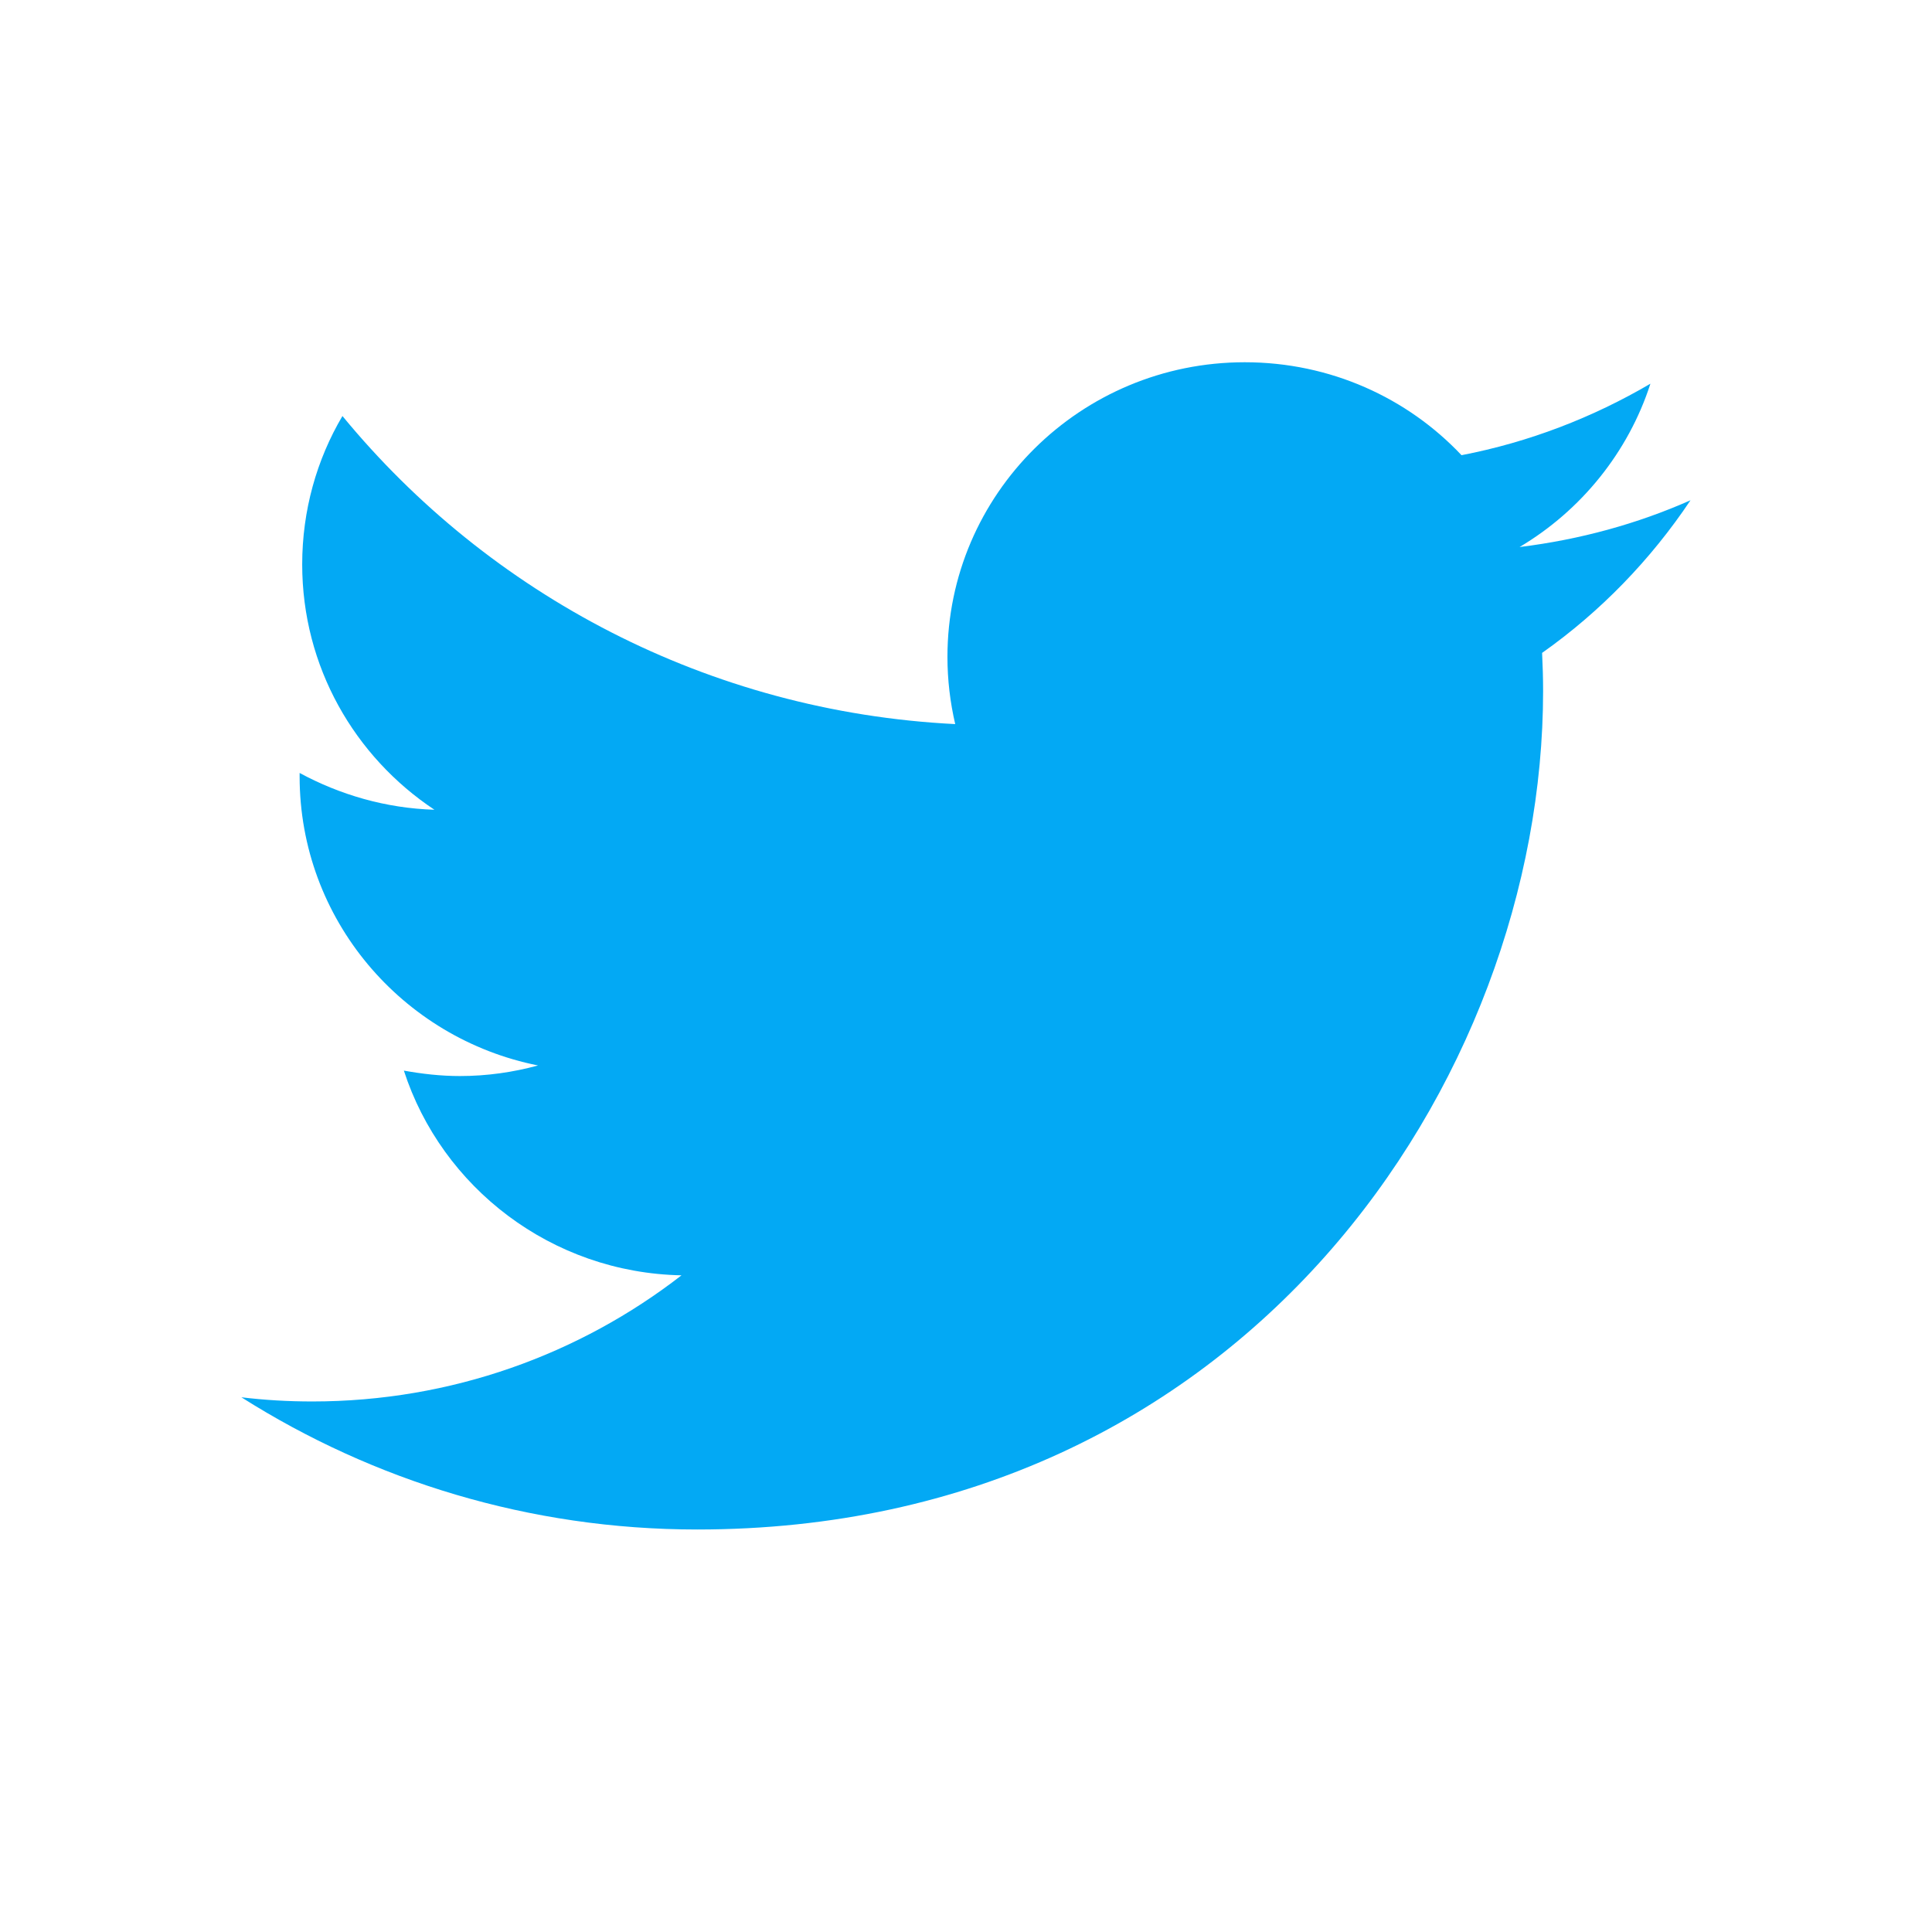
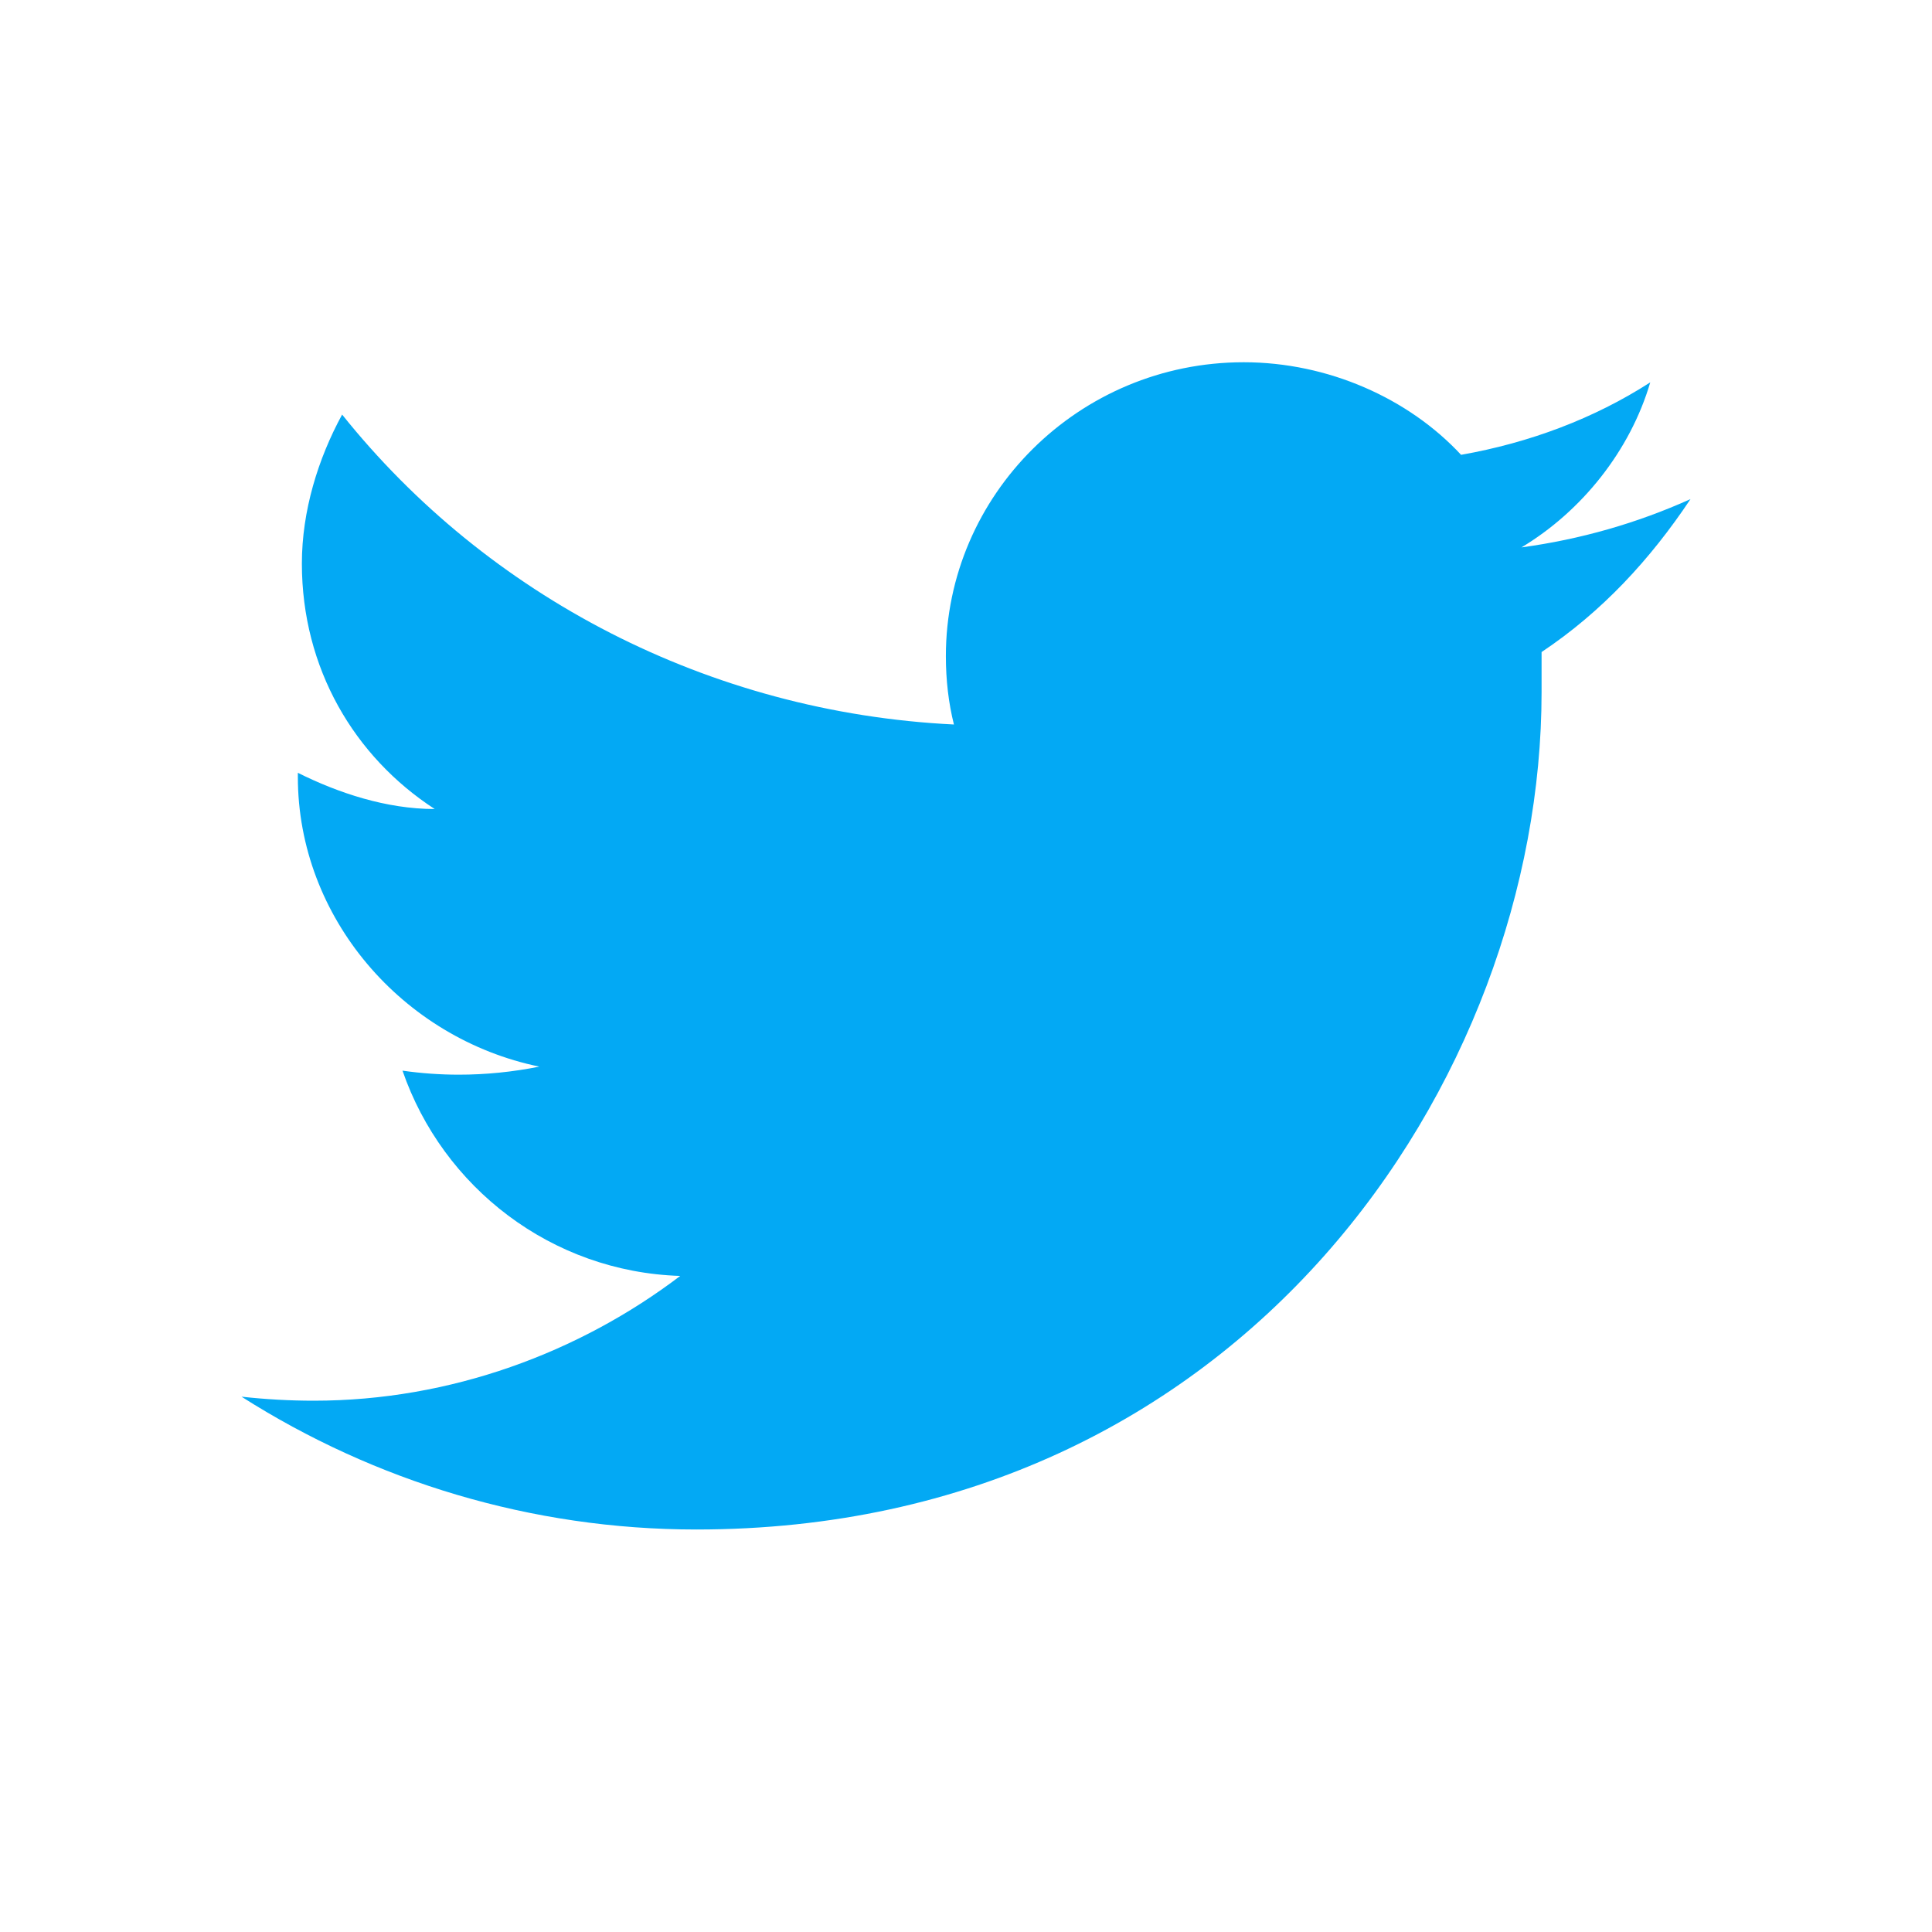
- <svg xmlns="http://www.w3.org/2000/svg" viewBox="0 0 48 48" width="48px" height="48px">
-   <path fill="#03A9F4" d="M42,12.429c-1.323,0.586-2.746,0.977-4.247,1.162c1.526-0.906,2.7-2.351,3.251-4.058c-1.428,0.837-3.01,1.452-4.693,1.776C34.967,9.884,33.05,9,30.926,9c-4.08,0-7.387,3.278-7.387,7.32c0,0.572,0.067,1.129,0.193,1.67c-6.138-0.308-11.582-3.226-15.224-7.654c-0.64,1.082-1,2.349-1,3.686c0,2.541,1.301,4.778,3.285,6.096c-1.211-0.037-2.351-0.374-3.349-0.914c0,0.022,0,0.055,0,0.086c0,3.551,2.547,6.508,5.923,7.181c-0.617,0.169-1.269,0.263-1.941,0.263c-0.477,0-0.942-0.054-1.392-0.135c0.94,2.902,3.667,5.023,6.898,5.086c-2.528,1.96-5.712,3.134-9.174,3.134c-0.598,0-1.183-0.034-1.761-0.104C9.268,36.786,13.152,38,17.321,38c13.585,0,21.017-11.156,21.017-20.834c0-0.317-0.01-0.633-0.025-0.945C39.763,15.197,41.013,13.905,42,12.429" />
+ <svg xmlns="http://www.w3.org/2000/svg" version="1.2" viewBox="0 0 48 48" width="64" height="64">
+   <style>.a{fill:#03a9f4}</style>
+   <path class="a" d="m42 12.4q-2 0.9-4.2 1.2c1.5-0.9 2.7-2.4 3.2-4.1-1.4 0.9-3 1.5-4.7 1.8-1.3-1.4-3.3-2.3-5.4-2.3-4.1 0-7.4 3.3-7.4 7.3q0 0.9 0.2 1.7c-6.1-0.3-11.6-3.2-15.2-7.7-0.6 1.1-1 2.4-1 3.7 0 2.6 1.3 4.8 3.3 6.1-1.2 0-2.4-0.4-3.4-0.9q0 0 0 0.1c0 3.5 2.6 6.5 6 7.2q-1 0.2-2 0.2-0.7 0-1.4-0.1c1 2.9 3.7 5 6.9 5.1-2.5 1.9-5.7 3.1-9.1 3.1q-0.9 0-1.8-0.1c3.3 2.1 7.2 3.3 11.3 3.3 13.6 0 21-11.2 21-20.8q0-0.5 0-1c1.5-1 2.7-2.3 3.7-3.8z" />
</svg>
